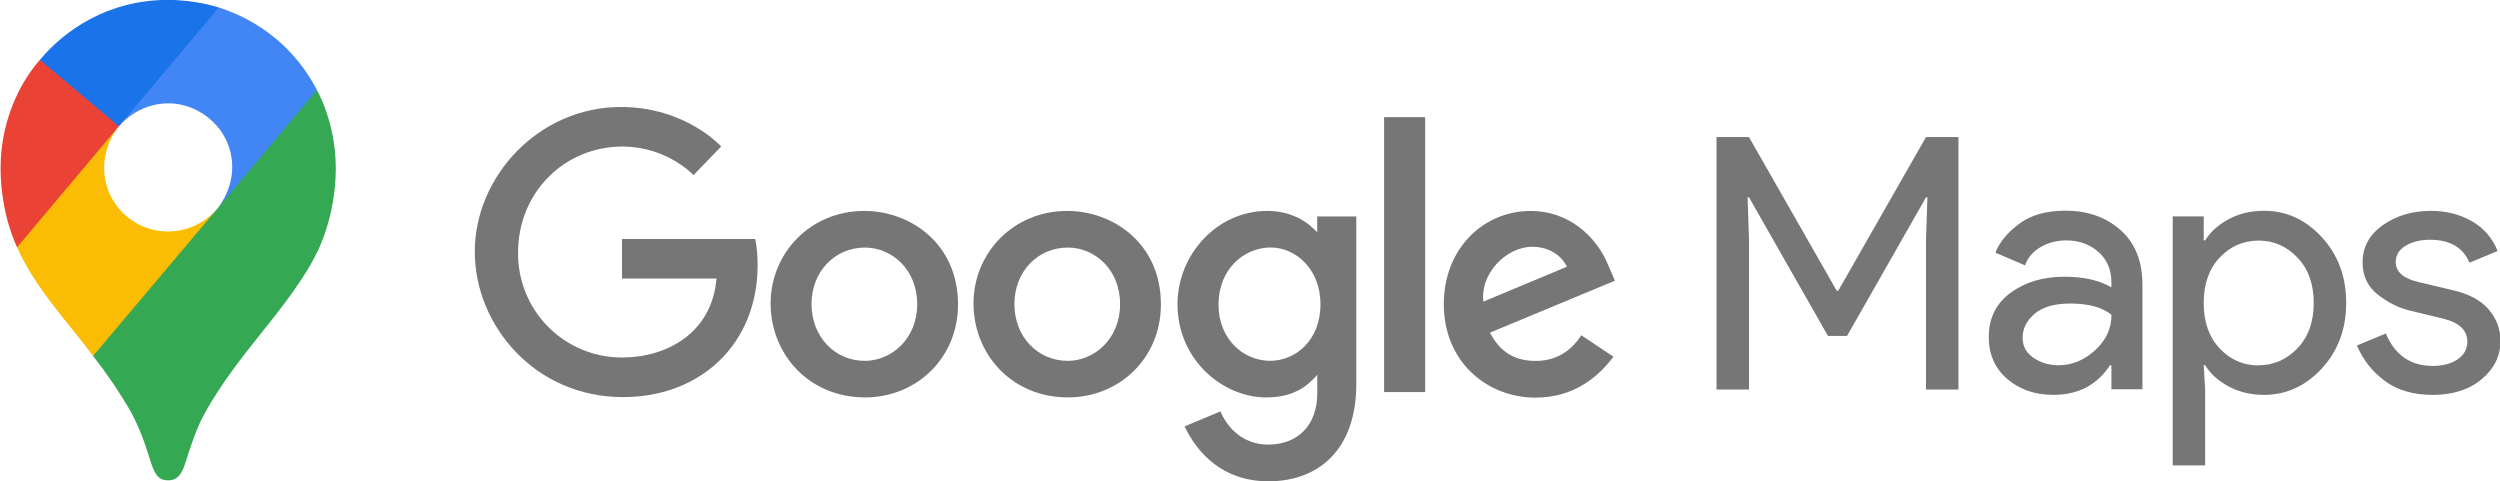
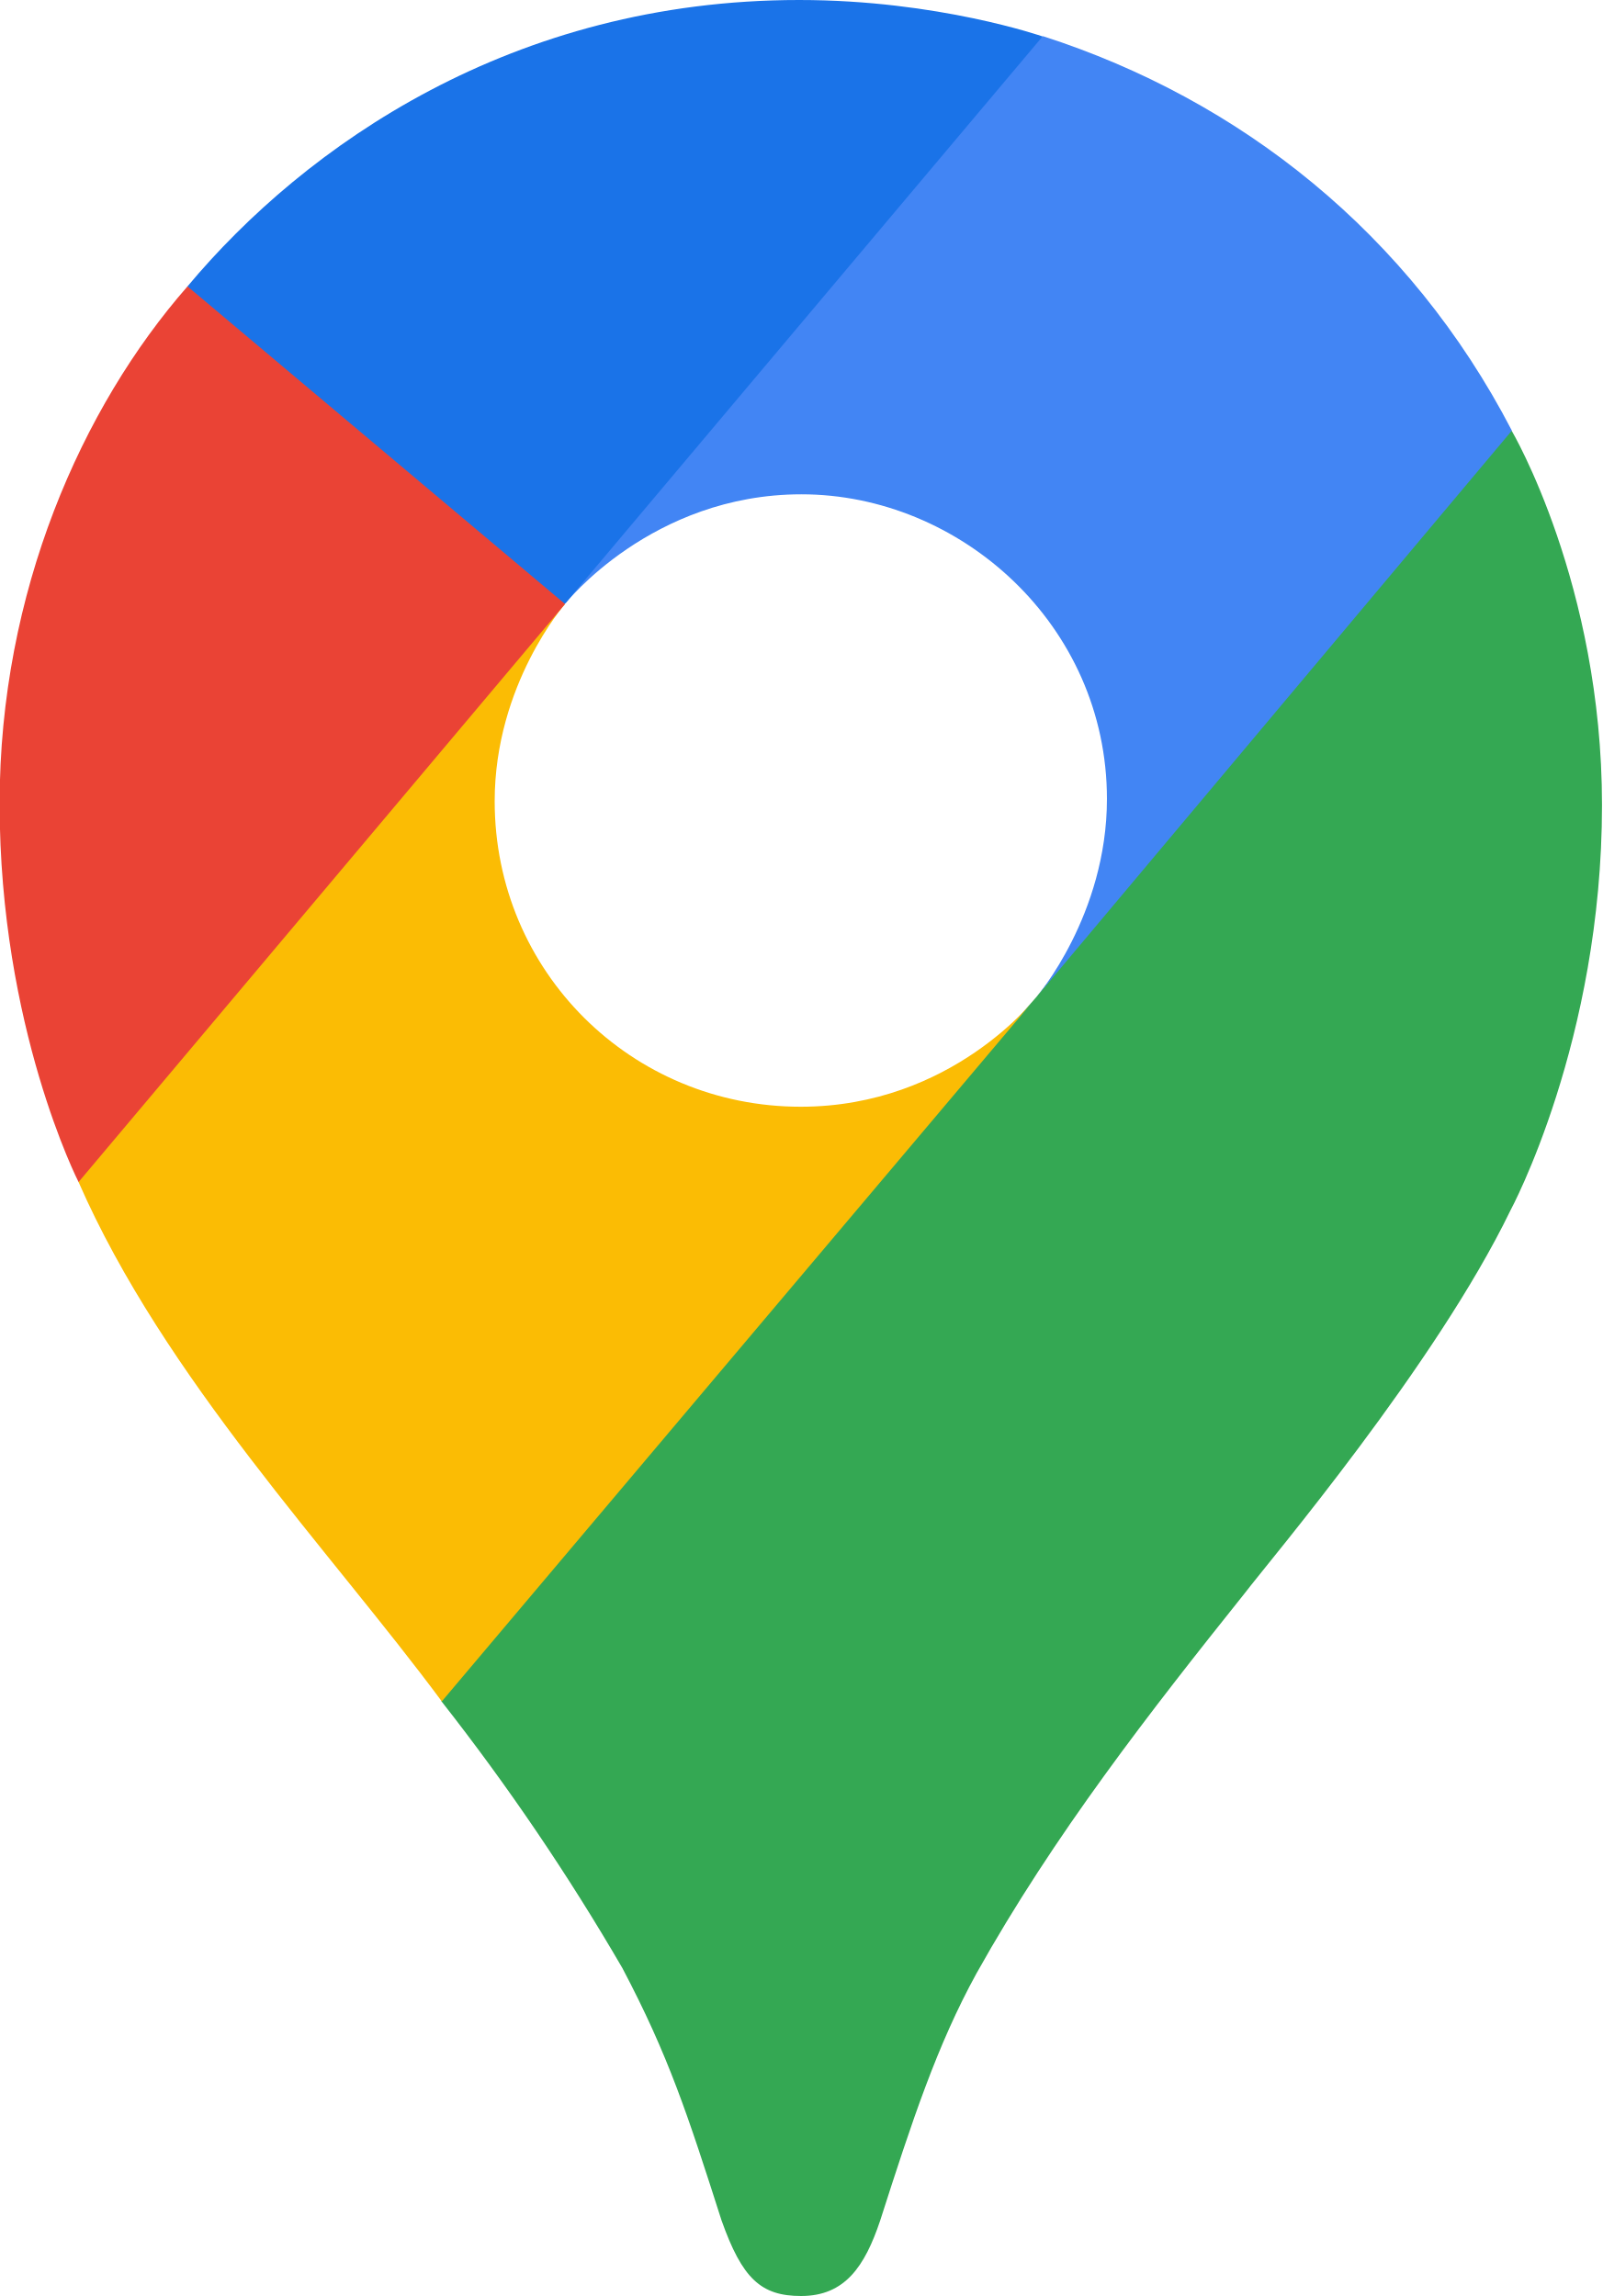
- <svg xmlns="http://www.w3.org/2000/svg" xmlns:xlink="http://www.w3.org/1999/xlink" width="1000" height="192.2" viewBox="0 0 264.6 50.86">
-   <path d="M9.835 37.67a51.38 51.38 0 0 1 4.007 5.91c1.022 1.938 1.448 3.252 2.195 5.587.458 1.29.872 1.675 1.762 1.675.97 0 1.41-.655 1.75-1.668.706-2.205 1.26-3.888 2.134-5.478 1.715-3.07 3.846-5.798 5.94-8.42.567-.742 4.232-5.065 5.882-8.476 0 0 2.028-3.747 2.028-8.98 0-4.895-2-8.29-2-8.29l-5.758 1.542-3.497 9.21-.865 1.27-.173.23-.23.288-.404.46-.577.577-3.114 2.537-7.785 4.495z" fill="#34a853" />
-   <path d="M1.8 26.17c1.9 4.34 5.564 8.155 8.043 11.503L23.01 22.076s-1.855 2.426-5.22 2.426c-3.748 0-6.776-2.993-6.776-6.767 0-2.588 1.557-4.366 1.557-4.366l-8.938 2.395z" fill="#fbbc04" />
-   <path d="M23.157.792c4.373 1.41 8.116 4.37 10.38 8.735l-10.523 12.54s1.557-1.81 1.557-4.382c0-3.862-3.252-6.747-6.765-6.747-3.322 0-5.23 2.422-5.23 2.422v-7.9z" fill="#4285f4" />
-   <path d="M4.212 6.333C6.824 3.208 11.42-.01 17.756-.01c3.074 0 5.39.807 5.39.807l-10.58 12.57H5.07z" fill="#1a73e8" />
-   <path d="M1.8 26.17S.052 22.747.052 17.788c0-4.687 1.822-8.784 4.16-11.455l8.36 7.035z" fill="#ea4335" />
-   <g fill="#767676">
-     <path d="M181.68 41.235V14.508h3.434l9.295 16.275h.15l9.295-16.275h3.434v26.727h-3.434V25.37l.15-4.48h-.15l-8.36 14.67h-2.015l-8.36-14.67h-.15l.15 4.48v15.864zm35.648.56c-1.94 0-3.565-.56-4.87-1.68s-1.96-2.6-1.96-4.442c0-2 .77-3.552 2.314-4.685s3.446-1.698 5.7-1.698c2.016 0 3.67.373 4.965 1.12v-.523c0-1.344-.46-2.42-1.38-3.228s-2.053-1.213-3.398-1.213c-.995 0-1.896.236-2.705.7s-1.362 1.12-1.66 1.94l-3.136-1.343c.423-1.095 1.257-2.1 2.5-3.042s2.886-1.4 4.927-1.4c2.34 0 4.28.685 5.823 2.053s2.314 3.298 2.314 5.787V41.2h-3.284v-2.54h-.15c-1.37 2.1-3.373 3.135-6 3.135zm.56-3.135c1.418 0 2.705-.53 3.863-1.586s1.736-2.3 1.736-3.75c-.97-.797-2.426-1.195-4.367-1.195-1.668 0-2.925.36-3.77 1.083s-1.27 1.568-1.27 2.538c0 .896.386 1.605 1.157 2.128s1.655.784 2.65.784zm21.742 3.135c-1.393 0-2.644-.3-3.75-.896s-1.935-1.344-2.48-2.24h-.15l.15 2.538v8.063h-3.434V22.908h3.286v2.538h.15c.547-.896 1.374-1.642 2.48-2.24s2.358-.896 3.75-.896c2.364 0 4.405.933 6.122 2.8s2.576 4.18 2.576 6.943-.86 5.077-2.576 6.943-3.758 2.8-6.122 2.8zm-.56-3.135c1.593 0 2.96-.604 4.106-1.8s1.717-2.806 1.717-4.797-.572-3.6-1.717-4.797-2.514-1.8-4.106-1.8c-1.617 0-2.993.597-4.125 1.792s-1.697 2.8-1.697 4.815.566 3.62 1.697 4.815 2.507 1.792 4.125 1.792zm18.385 3.135c-2.04 0-3.726-.498-5.058-1.493s-2.3-2.24-2.93-3.733l3.06-1.27c.97 2.3 2.626 3.433 4.966 3.433 1.07 0 1.948-.236 2.632-.7s1.027-1.095 1.027-1.866c0-1.194-.834-2.004-2.502-2.426l-3.695-.895c-1.17-.298-2.277-.865-3.322-1.698s-1.568-1.96-1.568-3.377c0-1.617.715-2.93 2.146-3.94s3.13-1.512 5.095-1.512c1.617 0 3.06.367 4.33 1.1a6.21 6.21 0 0 1 2.725 3.154l-2.987 1.232c-.67-1.617-2.065-2.426-4.18-2.426-1.02 0-1.88.212-2.575.634s-1.045.996-1.045 1.718c0 1.045.8 1.754 2.426 2.128l3.62.858c1.717.398 2.986 1.083 3.807 2.053s1.232 2.066 1.232 3.286c0 1.642-.672 3-2.016 4.106s-3.073 1.642-5.2 1.642zM79.916 25.3H65.83v4.18h10c-.493 5.86-5.37 8.36-9.973 8.36a10.98 10.98 0 0 1-11.029-11.128c0-6.327 4.898-11.2 11.04-11.2 4.74 0 7.53 3.022 7.53 3.022l2.927-3.03s-3.757-4.18-10.607-4.18c-8.723 0-15.473 7.363-15.473 15.316 0 7.792 6.35 15.393 15.696 15.393 8.22 0 14.24-5.632 14.24-13.96 0-1.756-.255-2.772-.255-2.772z" />
-     <use xlink:href="#B" />
-     <use xlink:href="#B" x="21.476" />
-     <path d="M134.102 22.327c-5.305 0-9.476 4.647-9.476 9.862 0 5.94 4.834 9.88 9.383 9.88 2.813 0 4.308-1.117 5.414-2.4v1.946c0 3.405-2.068 5.445-5.2 5.445-3.015 0-4.526-2.242-5.052-3.514l-3.793 1.586c1.346 2.845 4.054 5.813 8.878 5.813 5.275 0 9.296-3.322 9.296-10.3v-17.73h-4.138v1.672c-1.272-1.37-3.012-2.265-5.32-2.265zm.384 3.87c2.602 0 5.272 2.22 5.272 6.013 0 3.856-2.665 5.98-5.33 5.98-2.828 0-5.46-2.296-5.46-5.944 0-3.8 2.732-6.05 5.518-6.05zm27.534-3.87c-5.004 0-9.207 3.98-9.207 9.857 0 6.216 4.683 9.904 9.687 9.904 4.176 0 6.74-2.285 8.268-4.332l-3.4-2.27c-.885 1.374-2.366 2.718-4.835 2.718-2.775 0-4.05-1.52-4.84-2.992l13.234-5.5-.687-1.6c-1.28-3.152-4.262-5.784-8.2-5.784zm.172 3.796c1.804 0 3.1.96 3.653 2.108l-8.838 3.694c-.38-2.86 2.328-5.802 5.186-5.802zm-15.7 15.377h4.346V12.4h-4.346z" />
+ <svg xmlns="http://www.w3.org/2000/svg" xmlns:xlink="http://www.w3.org/1999/xlink" width="134.083" height="192.17" viewBox="0 0 35.478 50.852" version="1.1" id="svg25">
+   <path d="m 9.773,37.68 a 51.38,51.38 0 0 1 4.007,5.91 c 1.022,1.938 1.448,3.252 2.195,5.587 0.458,1.29 0.872,1.675 1.762,1.675 0.97,0 1.41,-0.655 1.75,-1.668 0.706,-2.205 1.26,-3.888 2.134,-5.478 1.715,-3.07 3.846,-5.798 5.94,-8.42 0.567,-0.742 4.232,-5.065 5.882,-8.476 0,0 2.028,-3.747 2.028,-8.98 0,-4.895 -2,-8.29 -2,-8.29 l -5.758,1.542 -3.497,9.21 -0.865,1.27 -0.173,0.23 -0.23,0.288 -0.404,0.46 -0.577,0.577 -3.114,2.537 -7.785,4.495 z" fill="#34a853" id="path2" />
+   <path d="m 1.738,26.18 c 1.9,4.34 5.564,8.155 8.043,11.503 L 22.948,22.086 c 0,0 -1.855,2.426 -5.22,2.426 -3.748,0 -6.776,-2.993 -6.776,-6.767 0,-2.588 1.557,-4.366 1.557,-4.366 l -8.938,2.395 z" fill="#fbbc04" id="path4" />
+   <path d="m 23.095,0.802 c 4.373,1.41 8.116,4.37 10.38,8.735 l -10.523,12.54 c 0,0 1.557,-1.81 1.557,-4.382 0,-3.862 -3.252,-6.747 -6.765,-6.747 -3.322,0 -5.23,2.422 -5.23,2.422 v -7.9 z" fill="#4285f4" id="path6" />
+   <path d="M 4.15,6.343 C 6.762,3.218 11.358,0 17.694,0 c 3.074,0 5.39,0.807 5.39,0.807 l -10.58,12.57 H 5.008 Z" fill="#1a73e8" id="path8" />
+   <path d="m 1.738,26.18 c 0,0 -1.748,-3.423 -1.748,-8.382 0,-4.687 1.822,-8.784 4.16,-11.455 l 8.36,7.035 z" fill="#ea4335" id="path10" />
+   <g fill="#767676" id="g20" transform="translate(-0.06209575,0.01)">
+     <path d="M 181.68,41.235 V 14.508 h 3.434 l 9.295,16.275 h 0.15 l 9.295,-16.275 h 3.434 v 26.727 h -3.434 V 25.37 l 0.15,-4.48 h -0.15 l -8.36,14.67 h -2.015 l -8.36,-14.67 h -0.15 l 0.15,4.48 v 15.864 z m 35.648,0.56 c -1.94,0 -3.565,-0.56 -4.87,-1.68 -1.305,-1.12 -1.96,-2.6 -1.96,-4.442 0,-2 0.77,-3.552 2.314,-4.685 1.544,-1.133 3.446,-1.698 5.7,-1.698 2.016,0 3.67,0.373 4.965,1.12 v -0.523 c 0,-1.344 -0.46,-2.42 -1.38,-3.228 -0.92,-0.808 -2.053,-1.213 -3.398,-1.213 -0.995,0 -1.896,0.236 -2.705,0.7 -0.809,0.464 -1.362,1.12 -1.66,1.94 l -3.136,-1.343 c 0.423,-1.095 1.257,-2.1 2.5,-3.042 1.243,-0.942 2.886,-1.4 4.927,-1.4 2.34,0 4.28,0.685 5.823,2.053 1.543,1.368 2.314,3.298 2.314,5.787 V 41.2 h -3.284 v -2.54 h -0.15 c -1.37,2.1 -3.373,3.135 -6,3.135 z m 0.56,-3.135 c 1.418,0 2.705,-0.53 3.863,-1.586 1.158,-1.056 1.736,-2.3 1.736,-3.75 -0.97,-0.797 -2.426,-1.195 -4.367,-1.195 -1.668,0 -2.925,0.36 -3.77,1.083 -0.845,0.723 -1.27,1.568 -1.27,2.538 0,0.896 0.386,1.605 1.157,2.128 0.771,0.523 1.655,0.784 2.65,0.784 z m 21.742,3.135 c -1.393,0 -2.644,-0.3 -3.75,-0.896 -1.106,-0.596 -1.935,-1.344 -2.48,-2.24 h -0.15 l 0.15,2.538 v 8.063 h -3.434 V 22.908 h 3.286 v 2.538 h 0.15 c 0.547,-0.896 1.374,-1.642 2.48,-2.24 1.106,-0.598 2.358,-0.896 3.75,-0.896 2.364,0 4.405,0.933 6.122,2.8 1.717,1.867 2.576,4.18 2.576,6.943 0,2.763 -0.86,5.077 -2.576,6.943 -1.716,1.866 -3.758,2.8 -6.122,2.8 z m -0.56,-3.135 c 1.593,0 2.96,-0.604 4.106,-1.8 1.146,-1.196 1.717,-2.806 1.717,-4.797 0,-1.991 -0.572,-3.6 -1.717,-4.797 -1.145,-1.197 -2.514,-1.8 -4.106,-1.8 -1.617,0 -2.993,0.597 -4.125,1.792 -1.132,1.195 -1.697,2.8 -1.697,4.815 0,2.015 0.566,3.62 1.697,4.815 1.131,1.195 2.507,1.792 4.125,1.792 z m 18.385,3.135 c -2.04,0 -3.726,-0.498 -5.058,-1.493 -1.332,-0.995 -2.3,-2.24 -2.93,-3.733 l 3.06,-1.27 c 0.97,2.3 2.626,3.433 4.966,3.433 1.07,0 1.948,-0.236 2.632,-0.7 0.684,-0.464 1.027,-1.095 1.027,-1.866 0,-1.194 -0.834,-2.004 -2.502,-2.426 l -3.695,-0.895 c -1.17,-0.298 -2.277,-0.865 -3.322,-1.698 -1.045,-0.833 -1.568,-1.96 -1.568,-3.377 0,-1.617 0.715,-2.93 2.146,-3.94 1.431,-1.01 3.13,-1.512 5.095,-1.512 1.617,0 3.06,0.367 4.33,1.1 a 6.21,6.21 0 0 1 2.725,3.154 l -2.987,1.232 c -0.67,-1.617 -2.065,-2.426 -4.18,-2.426 -1.02,0 -1.88,0.212 -2.575,0.634 -0.695,0.422 -1.045,0.996 -1.045,1.718 0,1.045 0.8,1.754 2.426,2.128 l 3.62,0.858 c 1.717,0.398 2.986,1.083 3.807,2.053 0.821,0.97 1.232,2.066 1.232,3.286 0,1.642 -0.672,3 -2.016,4.106 -1.344,1.106 -3.073,1.642 -5.2,1.642 z M 79.916,25.3 H 65.83 v 4.18 h 10 c -0.493,5.86 -5.37,8.36 -9.973,8.36 A 10.98,10.98 0 0 1 54.828,26.712 c 0,-6.327 4.898,-11.2 11.04,-11.2 4.74,0 7.53,3.022 7.53,3.022 l 2.927,-3.03 c 0,0 -3.757,-4.18 -10.607,-4.18 -8.723,0 -15.473,7.363 -15.473,15.316 0,7.792 6.35,15.393 15.696,15.393 8.22,0 14.24,-5.632 14.24,-13.96 0,-1.756 -0.255,-2.772 -0.255,-2.772 z" id="path12" />
+     <use xlink:href="#B" id="use14" x="0" y="0" width="100%" height="100%" />
+     <use xlink:href="#B" x="21.476" id="use16" y="0" width="100%" height="100%" />
+     <path d="m 134.102,22.327 c -5.305,0 -9.476,4.647 -9.476,9.862 0,5.94 4.834,9.88 9.383,9.88 2.813,0 4.308,-1.117 5.414,-2.4 v 1.946 c 0,3.405 -2.068,5.445 -5.2,5.445 -3.015,0 -4.526,-2.242 -5.052,-3.514 l -3.793,1.586 c 1.346,2.845 4.054,5.813 8.878,5.813 5.275,0 9.296,-3.322 9.296,-10.3 v -17.73 h -4.138 v 1.672 c -1.272,-1.37 -3.012,-2.265 -5.32,-2.265 z m 0.384,3.87 c 2.602,0 5.272,2.22 5.272,6.013 0,3.856 -2.665,5.98 -5.33,5.98 -2.828,0 -5.46,-2.296 -5.46,-5.944 0,-3.8 2.732,-6.05 5.518,-6.05 z m 27.534,-3.87 c -5.004,0 -9.207,3.98 -9.207,9.857 0,6.216 4.683,9.904 9.687,9.904 4.176,0 6.74,-2.285 8.268,-4.332 l -3.4,-2.27 c -0.885,1.374 -2.366,2.718 -4.835,2.718 -2.775,0 -4.05,-1.52 -4.84,-2.992 l 13.234,-5.5 -0.687,-1.6 c -1.28,-3.152 -4.262,-5.784 -8.2,-5.784 z m 0.172,3.796 c 1.804,0 3.1,0.96 3.653,2.108 l -8.838,3.694 c -0.38,-2.86 2.328,-5.802 5.186,-5.802 z m -15.7,15.377 h 4.346 V 12.4 h -4.346 z" id="path18" />
  </g>
-   <defs>
-     <path id="B" d="M91.48 22.327c-5.78 0-9.922 4.518-9.922 9.788 0 5.348 4.018 9.95 10 9.95 5.407 0 9.836-4.132 9.836-9.836 0-6.537-5.153-9.904-9.904-9.904zm.057 3.877c2.843 0 5.536 2.298 5.536 6 0 3.624-2.683 5.99-5.55 5.99-3.15 0-5.635-2.523-5.635-6.017 0-3.418 2.455-5.972 5.648-5.972z" />
+   <defs id="defs23">
+     <path id="B" d="m 91.48,22.327 c -5.78,0 -9.922,4.518 -9.922,9.788 0,5.348 4.018,9.95 10,9.95 5.407,0 9.836,-4.132 9.836,-9.836 0,-6.537 -5.153,-9.904 -9.904,-9.904 z m 0.057,3.877 c 2.843,0 5.536,2.298 5.536,6 0,3.624 -2.683,5.99 -5.55,5.99 -3.15,0 -5.635,-2.523 -5.635,-6.017 0,-3.418 2.455,-5.972 5.648,-5.972 z" />
  </defs>
</svg>
